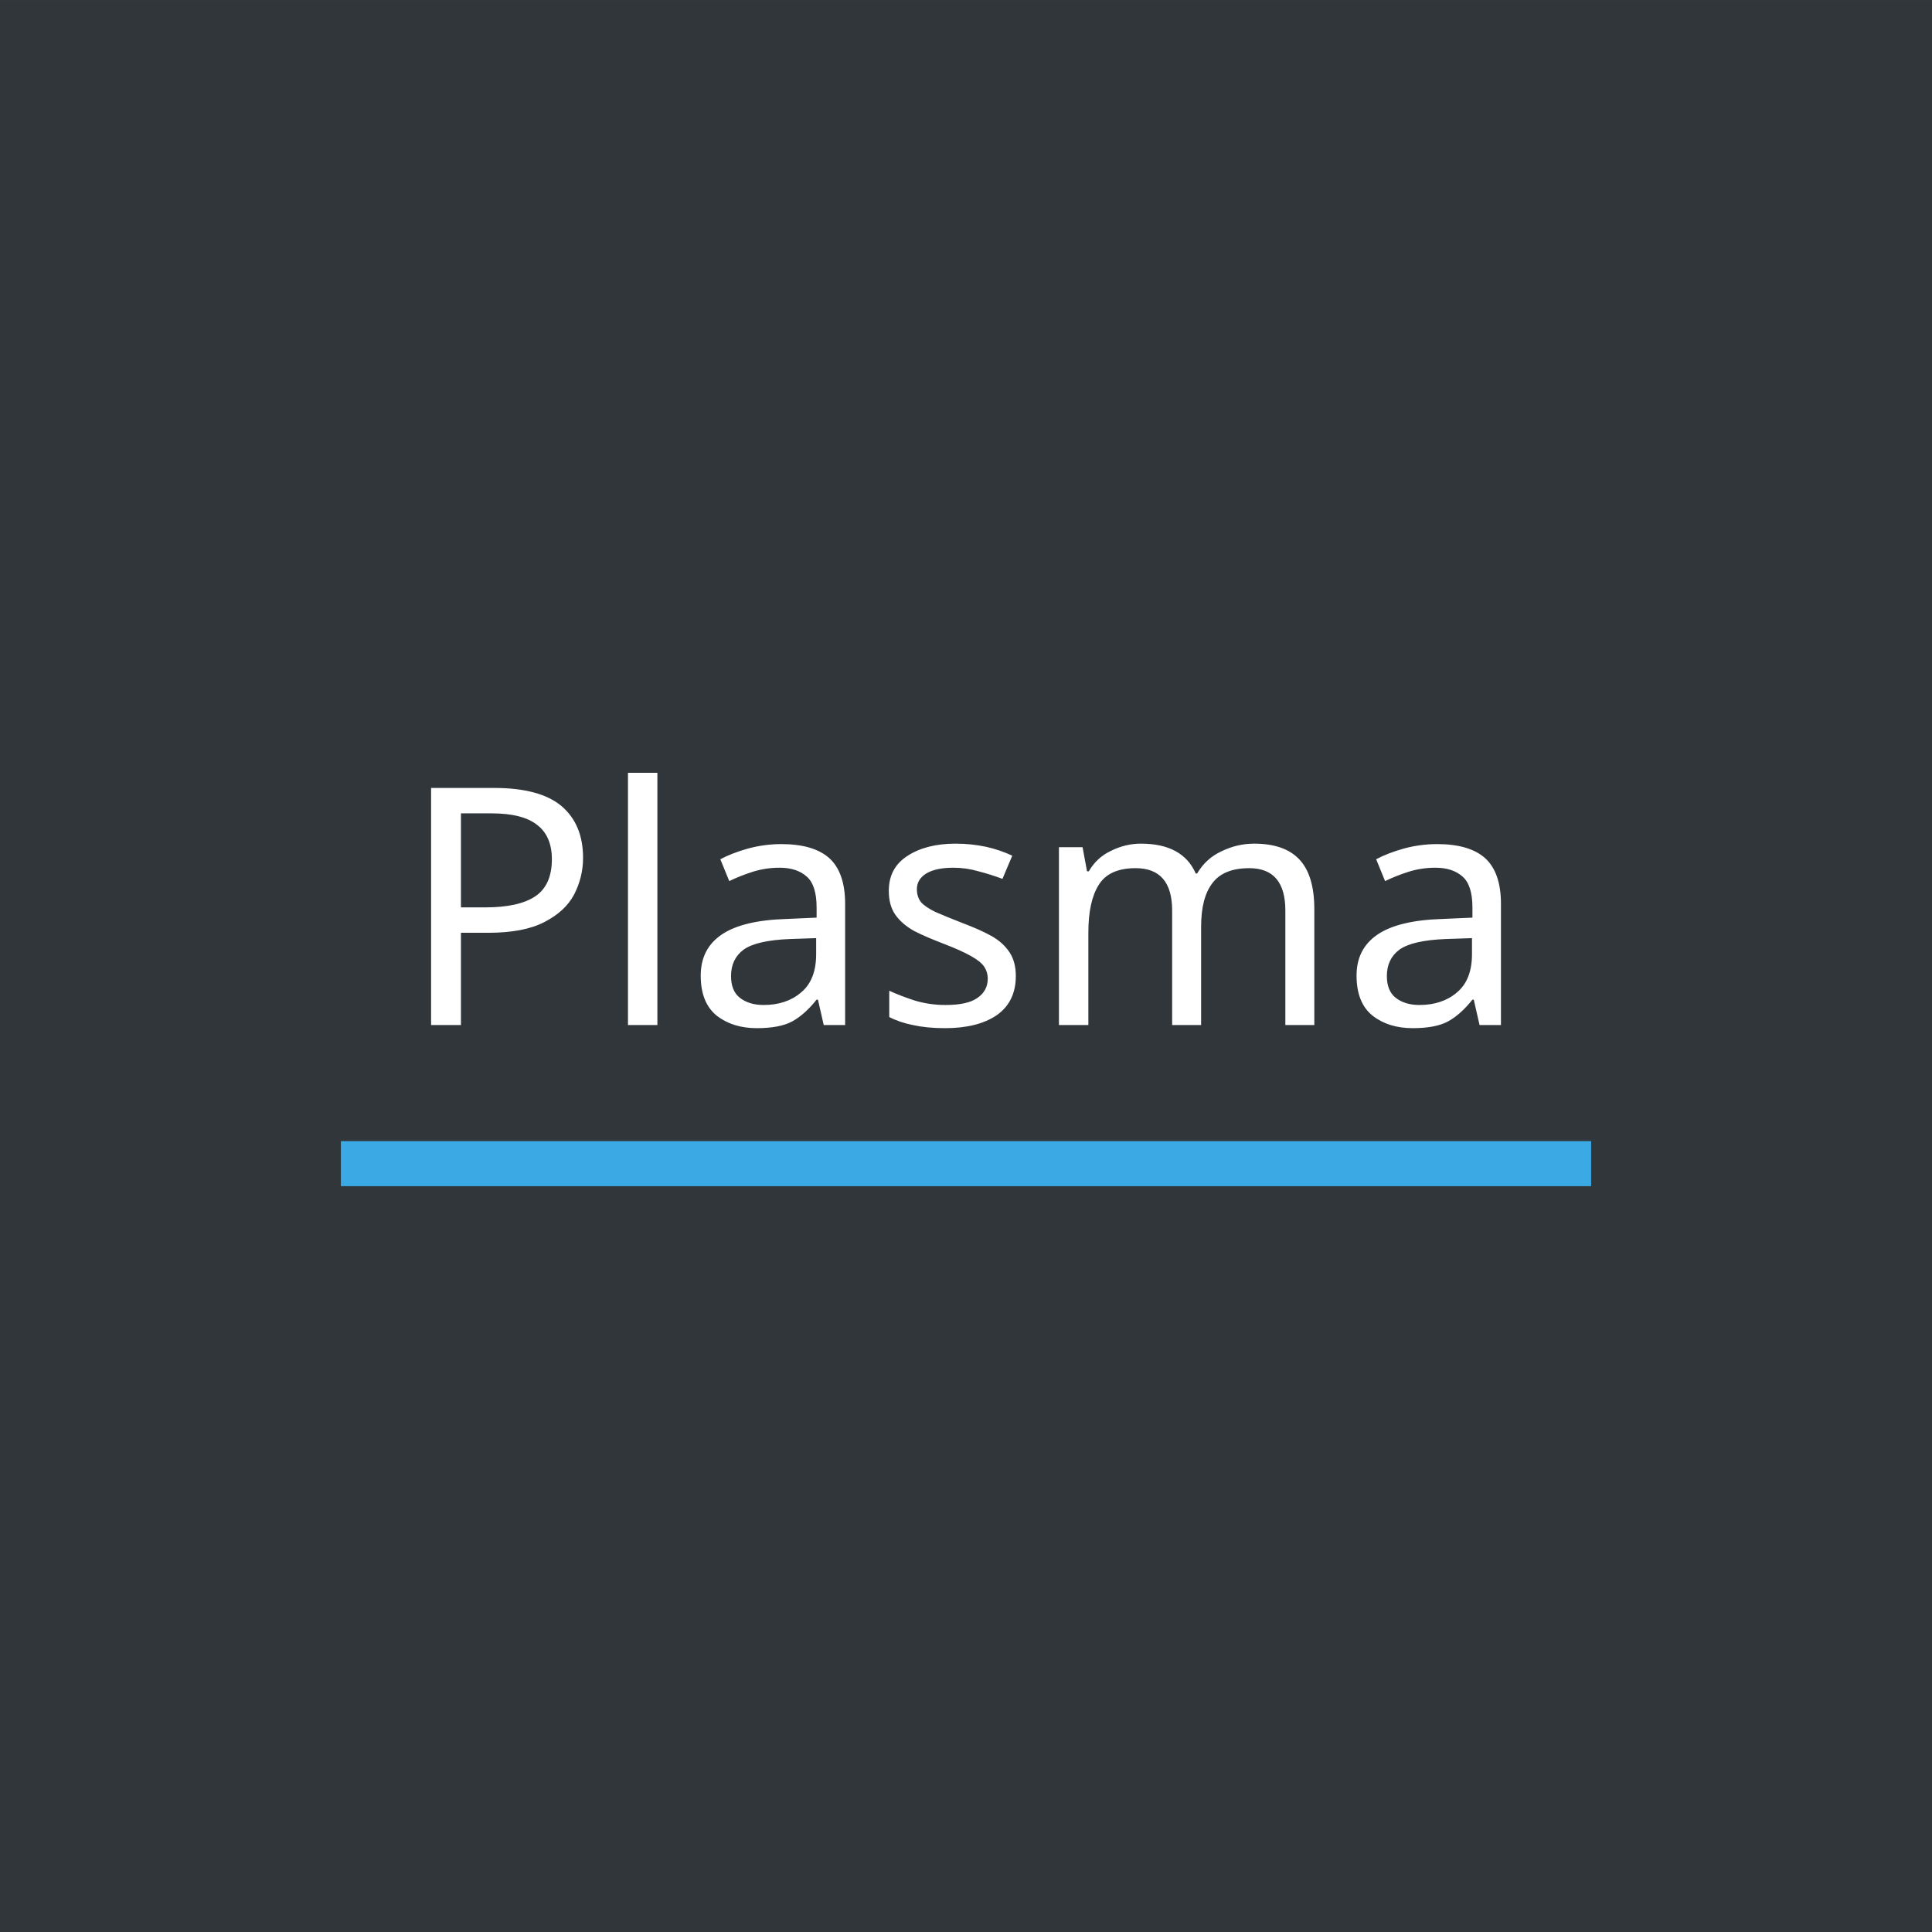
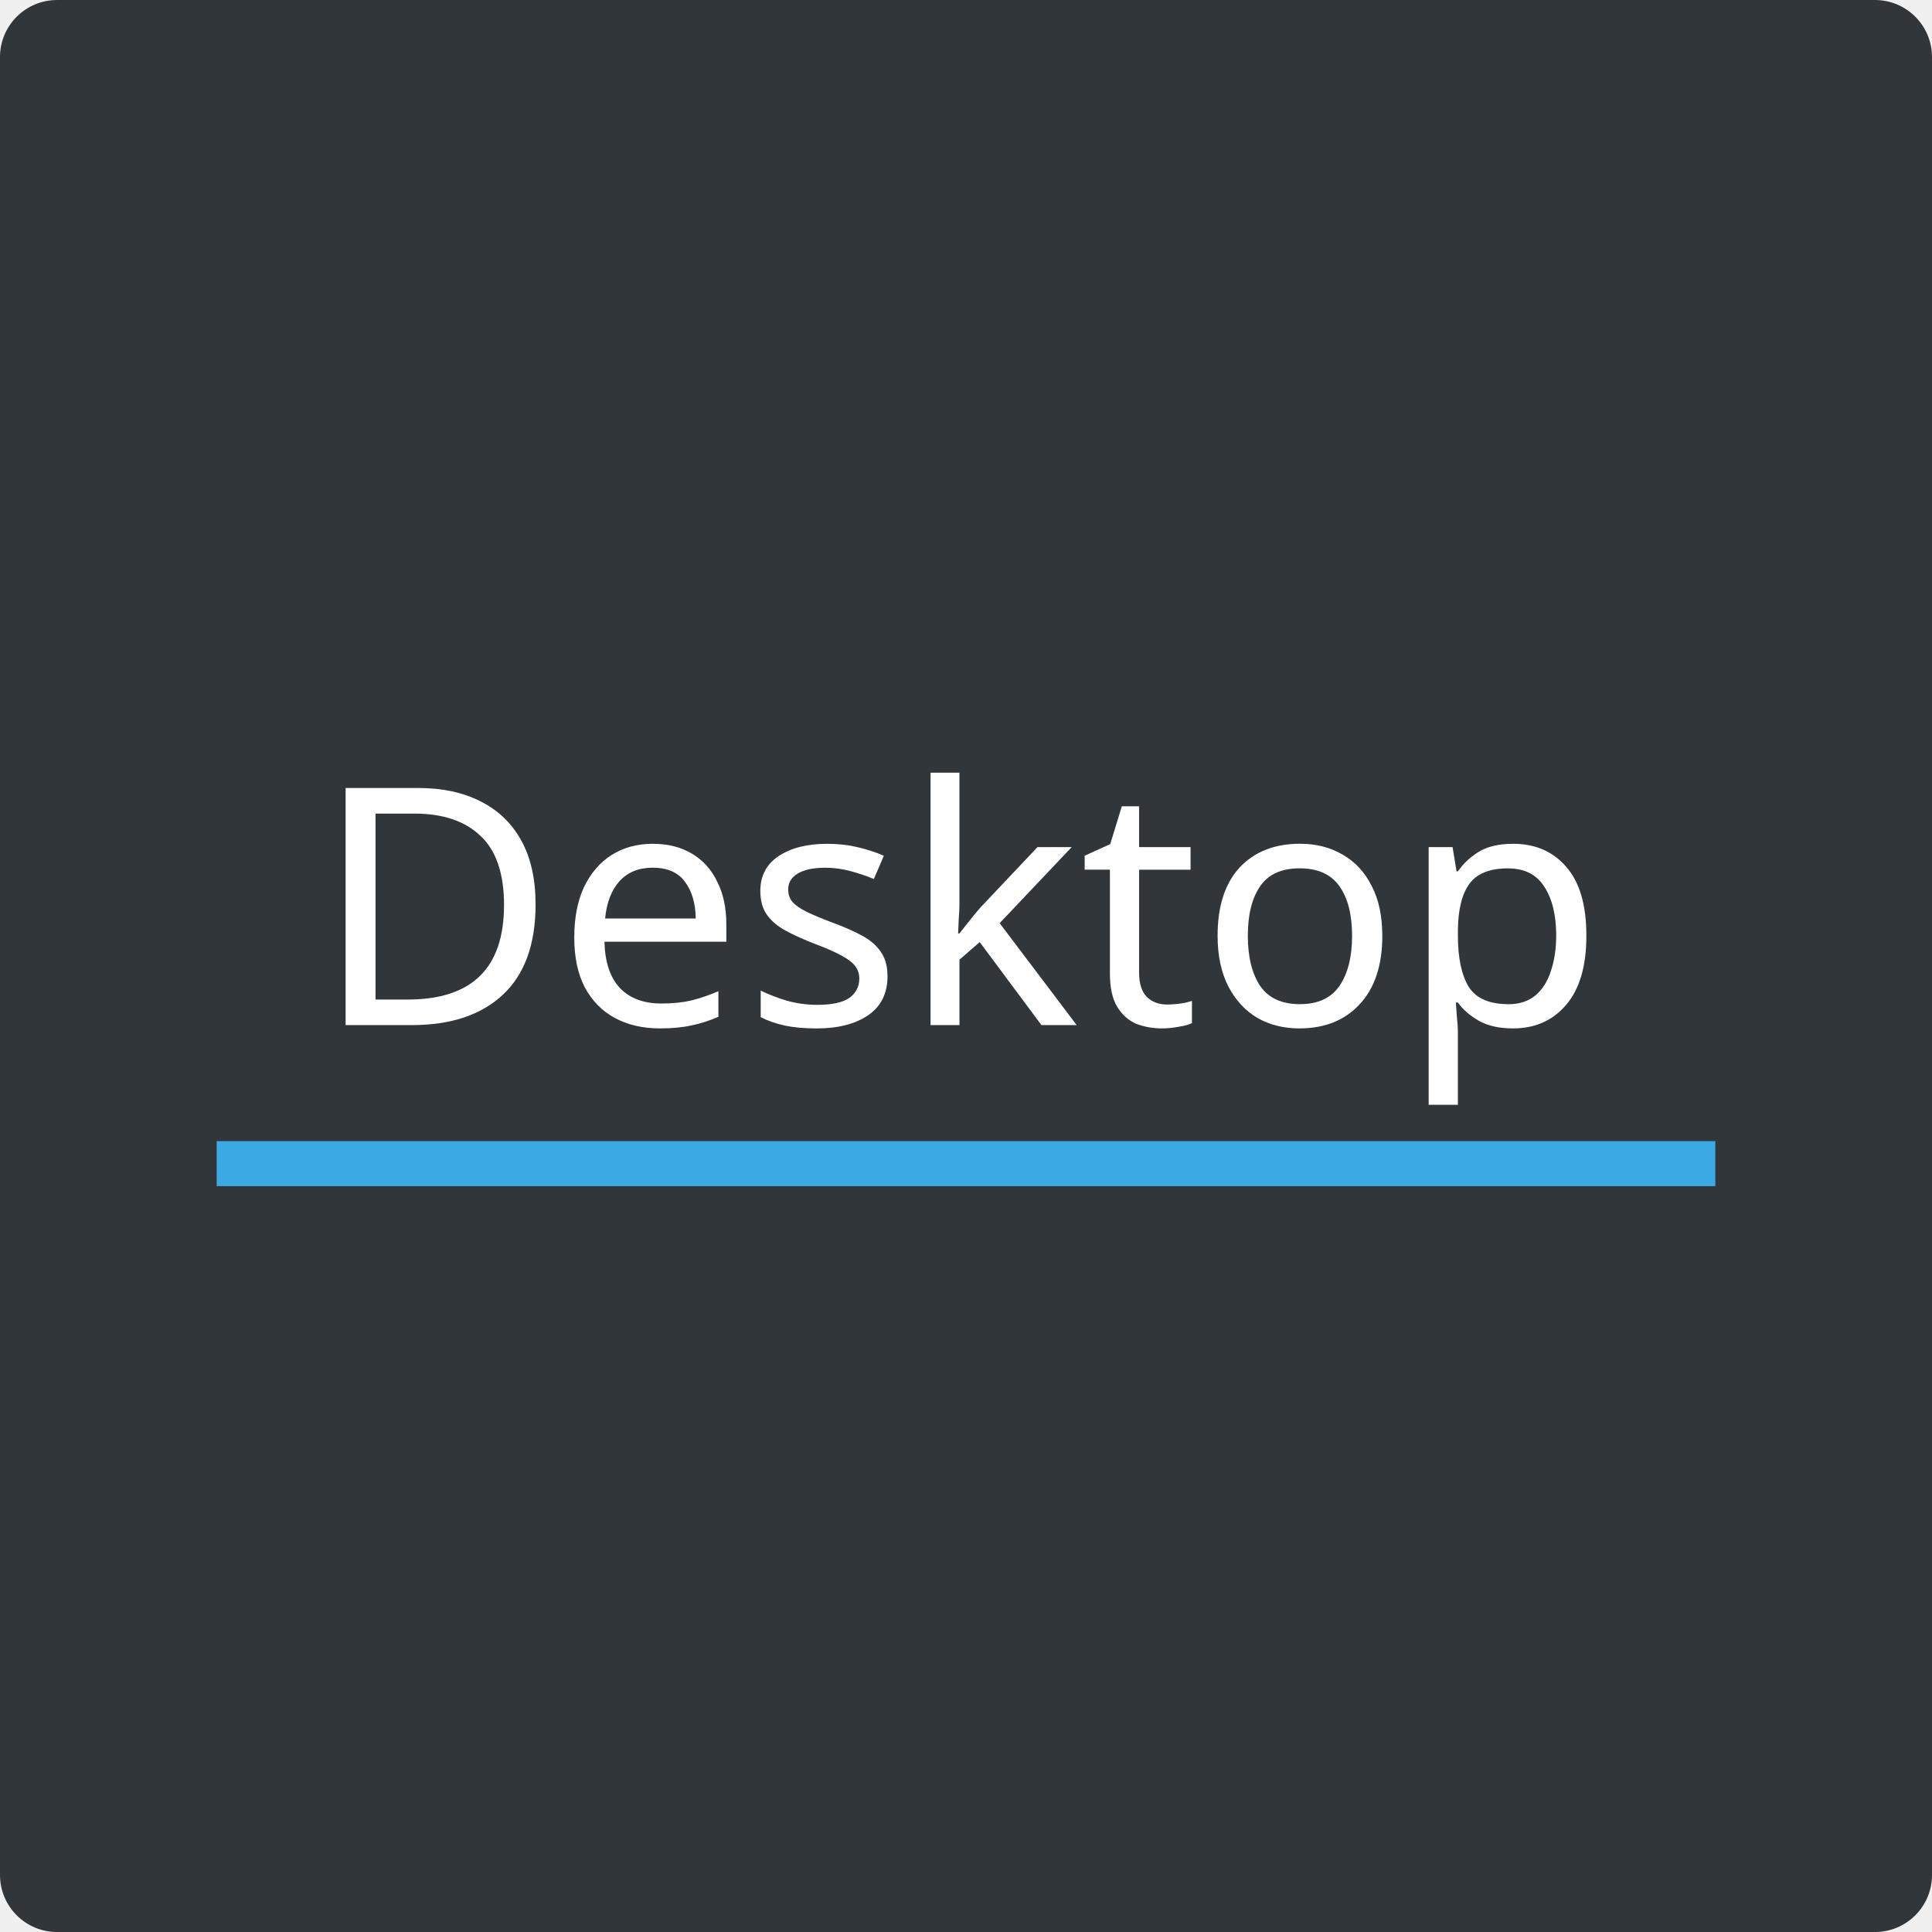
<svg xmlns="http://www.w3.org/2000/svg" width="256" height="256" viewBox="0 0 67.733 67.733" version="1.1" id="svg8">
  <defs id="defs2" />
  <g id="layer1" transform="translate(0,-229.2666)">
-     <rect style="opacity:1;fill:#31363b;fill-opacity:1;stroke:none;stroke-width:0.649;stroke-miterlimit:4;stroke-dasharray:none;stroke-opacity:1;paint-order:stroke markers fill" id="rect815" width="67.733" height="67.733" x="0" y="229.267" />
-     <rect y="269.273" x="11.951" height="1.579" width="43.832" id="rect819" style="opacity:1;fill:#3ba9e3;fill-opacity:1;stroke:none;stroke-width:0.121;stroke-miterlimit:4;stroke-dasharray:none;stroke-opacity:1;paint-order:stroke markers fill" />
-     <text xml:space="preserve" style="font-style:normal;font-weight:normal;font-size:10.583px;line-height:1.25;font-family:sans-serif;letter-spacing:0px;word-spacing:0px;fill:#000000;fill-opacity:1;stroke:none;stroke-width:0.265" x="13.989" y="265.205" id="text832">
-       <tspan id="tspan830" x="13.989" y="265.205" style="font-style:normal;font-variant:normal;font-weight:normal;font-stretch:normal;font-size:11.642px;font-family:'Noto Sans';-inkscape-font-specification:'Noto Sans';fill:#ffffff;stroke-width:0.265">Plasma</tspan>
-     </text>
+     <rect style="opacity:1;fill:#31363b;fill-opacity:1;stroke:none;stroke-width:0.649;stroke-miterlimit:4;stroke-dasharray:none;stroke-opacity:1;paint-order:stroke markers fill" id="rect815" width="67.733" height="67.733" x="0" y="229.267" rx="2" ry="2" />
+     <rect y="269.273" x="7.596" height="1.579" width="52.541" id="rect819" style="opacity:1;fill:#3ba9e3;fill-opacity:1;stroke:none;stroke-width:0.132;stroke-miterlimit:4;stroke-dasharray:none;stroke-opacity:1;paint-order:stroke markers fill" />
+     <g aria-label="Desktop" style="font-style:normal;font-weight:normal;font-size:10.583px;line-height:1.25;font-family:sans-serif;letter-spacing:0px;word-spacing:0px;fill:#000000;fill-opacity:1;stroke:none;stroke-width:0.265" id="text832">
+       <path d="m 18.777,260.968 q 0,2.107 -1.153,3.178 -1.141,1.059 -3.19,1.059 h -2.317 v -8.312 h 2.561 q 1.246,0 2.165,0.466 0.931,0.466 1.432,1.374 0.501,0.908 0.501,2.235 z m -1.106,0.035 q 0,-1.665 -0.827,-2.433 -0.815,-0.78 -2.317,-0.78 h -1.362 v 6.519 h 1.129 q 3.376,0 3.376,-3.306 z" style="font-style:normal;font-variant:normal;font-weight:normal;font-stretch:normal;font-size:11.642px;font-family:'Noto Sans';-inkscape-font-specification:'Noto Sans';fill:#ffffff;stroke-width:0.265" id="path11" />
+       <path d="m 22.891,258.849 q 0.792,0 1.374,0.349 0.582,0.349 0.885,0.99 0.314,0.629 0.314,1.478 v 0.617 h -4.272 q 0.023,1.059 0.536,1.618 0.524,0.547 1.455,0.547 0.594,0 1.048,-0.105 0.466,-0.116 0.955,-0.326 v 0.896 q -0.477,0.21 -0.943,0.303 -0.466,0.105 -1.106,0.105 -0.896,0 -1.572,-0.361 -0.675,-0.361 -1.059,-1.071 -0.373,-0.71 -0.373,-1.758 0,-1.024 0.338,-1.758 0.349,-0.733 0.966,-1.129 0.629,-0.396 1.455,-0.396 z m -0.012,0.838 q -0.733,0 -1.164,0.477 -0.419,0.466 -0.501,1.304 h 3.178 q -0.012,-0.792 -0.373,-1.281 -0.361,-0.501 -1.141,-0.501 z" style="font-style:normal;font-variant:normal;font-weight:normal;font-stretch:normal;font-size:11.642px;font-family:'Noto Sans';-inkscape-font-specification:'Noto Sans';fill:#ffffff;stroke-width:0.265" id="path13" />
+       <path d="m 31.116,263.482 q 0,0.908 -0.675,1.374 -0.675,0.466 -1.816,0.466 -0.652,0 -1.129,-0.105 -0.466,-0.105 -0.827,-0.291 v -0.931 q 0.373,0.186 0.896,0.349 0.536,0.151 1.083,0.151 0.78,0 1.129,-0.244 0.349,-0.256 0.349,-0.675 0,-0.233 -0.128,-0.419 -0.128,-0.186 -0.466,-0.373 -0.326,-0.186 -0.943,-0.419 -0.605,-0.233 -1.036,-0.466 -0.431,-0.233 -0.664,-0.559 -0.233,-0.326 -0.233,-0.838 0,-0.792 0.64,-1.222 0.652,-0.431 1.7,-0.431 0.57,0 1.059,0.116 0.501,0.116 0.931,0.303 l -0.349,0.815 q -0.396,-0.163 -0.827,-0.279 -0.431,-0.116 -0.885,-0.116 -0.629,0 -0.966,0.21 -0.326,0.198 -0.326,0.547 0,0.268 0.151,0.442 0.151,0.175 0.501,0.349 0.361,0.175 0.955,0.396 0.594,0.221 1.013,0.454 0.419,0.233 0.64,0.57 0.221,0.326 0.221,0.827 z" style="font-style:normal;font-variant:normal;font-weight:normal;font-stretch:normal;font-size:11.642px;font-family:'Noto Sans';-inkscape-font-specification:'Noto Sans';fill:#ffffff;stroke-width:0.265" id="path15" />
+       <path d="m 33.636,256.357 v 4.622 q 0,0.186 -0.023,0.489 -0.012,0.303 -0.023,0.524 h 0.047 q 0.07,-0.093 0.21,-0.268 0.14,-0.175 0.279,-0.349 0.151,-0.186 0.256,-0.303 l 1.991,-2.107 h 1.199 l -2.526,2.666 2.701,3.574 H 36.512 l -2.165,-2.91 -0.71,0.617 v 2.293 h -1.013 v -8.848 z" style="font-style:normal;font-variant:normal;font-weight:normal;font-stretch:normal;font-size:11.642px;font-family:'Noto Sans';-inkscape-font-specification:'Noto Sans';fill:#ffffff;stroke-width:0.265" id="path17" />
+       <path d="m 40.915,264.483 q 0.233,0 0.477,-0.035 0.244,-0.035 0.396,-0.093 v 0.78 q -0.163,0.082 -0.466,0.128 -0.303,0.058 -0.582,0.058 -0.489,0 -0.908,-0.163 -0.407,-0.175 -0.664,-0.594 -0.256,-0.419 -0.256,-1.176 v -3.632 h -0.885 v -0.489 l 0.896,-0.407 0.407,-1.327 h 0.605 v 1.432 h 1.804 v 0.792 h -1.804 v 3.609 q 0,0.57 0.268,0.85 0.279,0.268 0.71,0.268 z" style="font-style:normal;font-variant:normal;font-weight:normal;font-stretch:normal;font-size:11.642px;font-family:'Noto Sans';-inkscape-font-specification:'Noto Sans';fill:#ffffff;stroke-width:0.265" id="path19" />
+       <path d="m 48.462,262.073 q 0,1.548 -0.792,2.398 -0.78,0.85 -2.119,0.85 -0.827,0 -1.478,-0.373 -0.64,-0.384 -1.013,-1.106 -0.373,-0.733 -0.373,-1.77 0,-1.548 0.768,-2.387 0.78,-0.838 2.13,-0.838 0.838,0 1.49,0.384 0.652,0.373 1.013,1.094 0.373,0.71 0.373,1.746 z m -4.715,0 q 0,1.106 0.431,1.758 0.442,0.64 1.397,0.64 0.943,0 1.385,-0.64 0.442,-0.652 0.442,-1.758 0,-1.106 -0.442,-1.735 -0.442,-0.629 -1.397,-0.629 -0.955,0 -1.385,0.629 -0.431,0.629 -0.431,1.735 z" style="font-style:normal;font-variant:normal;font-weight:normal;font-stretch:normal;font-size:11.642px;font-family:'Noto Sans';-inkscape-font-specification:'Noto Sans';fill:#ffffff;stroke-width:0.265" id="path21" />
+       <path d="m 53.055,258.849 q 1.153,0 1.851,0.803 0.71,0.803 0.71,2.421 0,1.595 -0.71,2.421 -0.699,0.827 -1.863,0.827 -0.722,0 -1.199,-0.268 -0.466,-0.268 -0.733,-0.64 h -0.07 q 0.012,0.198 0.035,0.501 0.035,0.303 0.035,0.524 v 2.561 h -1.024 v -9.034 h 0.838 l 0.14,0.85 h 0.047 q 0.279,-0.407 0.733,-0.687 0.454,-0.279 1.211,-0.279 z m -0.186,0.861 q -0.955,0 -1.35,0.536 -0.396,0.536 -0.407,1.63 v 0.198 q 0,1.153 0.373,1.781 0.384,0.617 1.409,0.617 0.559,0 0.931,-0.303 0.373,-0.314 0.547,-0.861 0.186,-0.547 0.186,-1.246 0,-1.071 -0.419,-1.711 -0.407,-0.64 -1.269,-0.64 z" style="font-style:normal;font-variant:normal;font-weight:normal;font-stretch:normal;font-size:11.642px;font-family:'Noto Sans';-inkscape-font-specification:'Noto Sans';fill:#ffffff;stroke-width:0.265" id="path23" />
+     </g>
  </g>
</svg>
